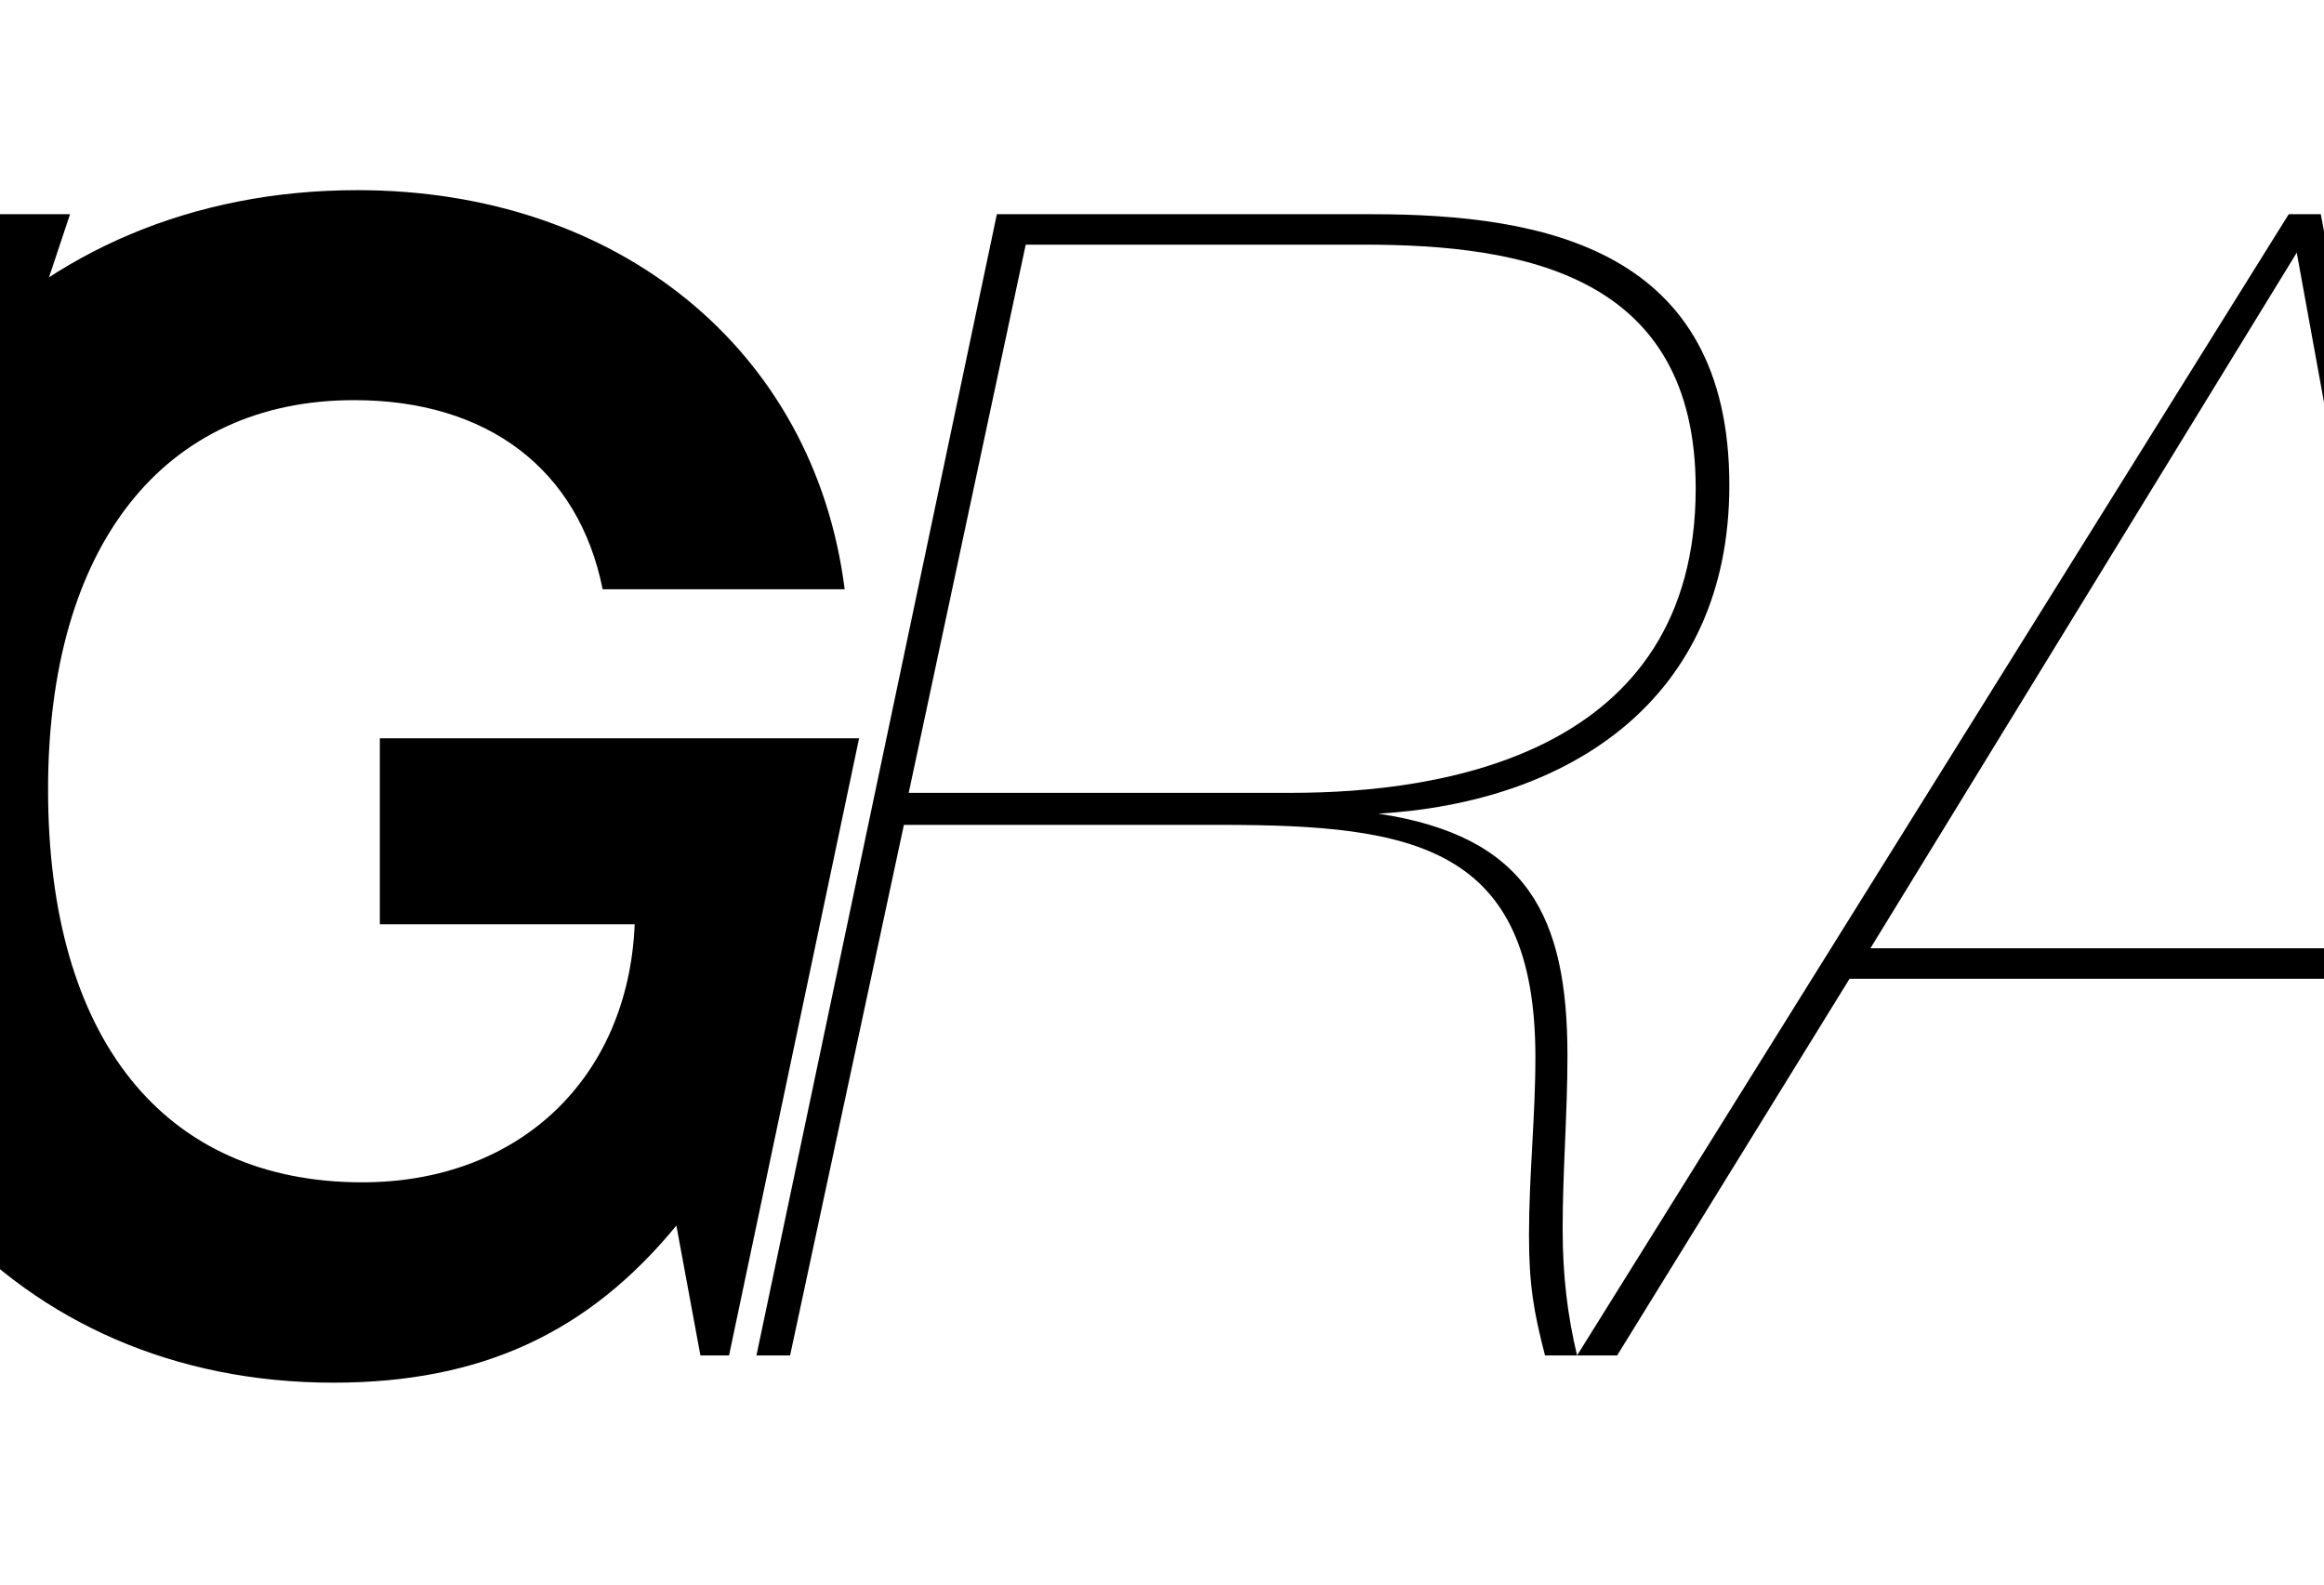
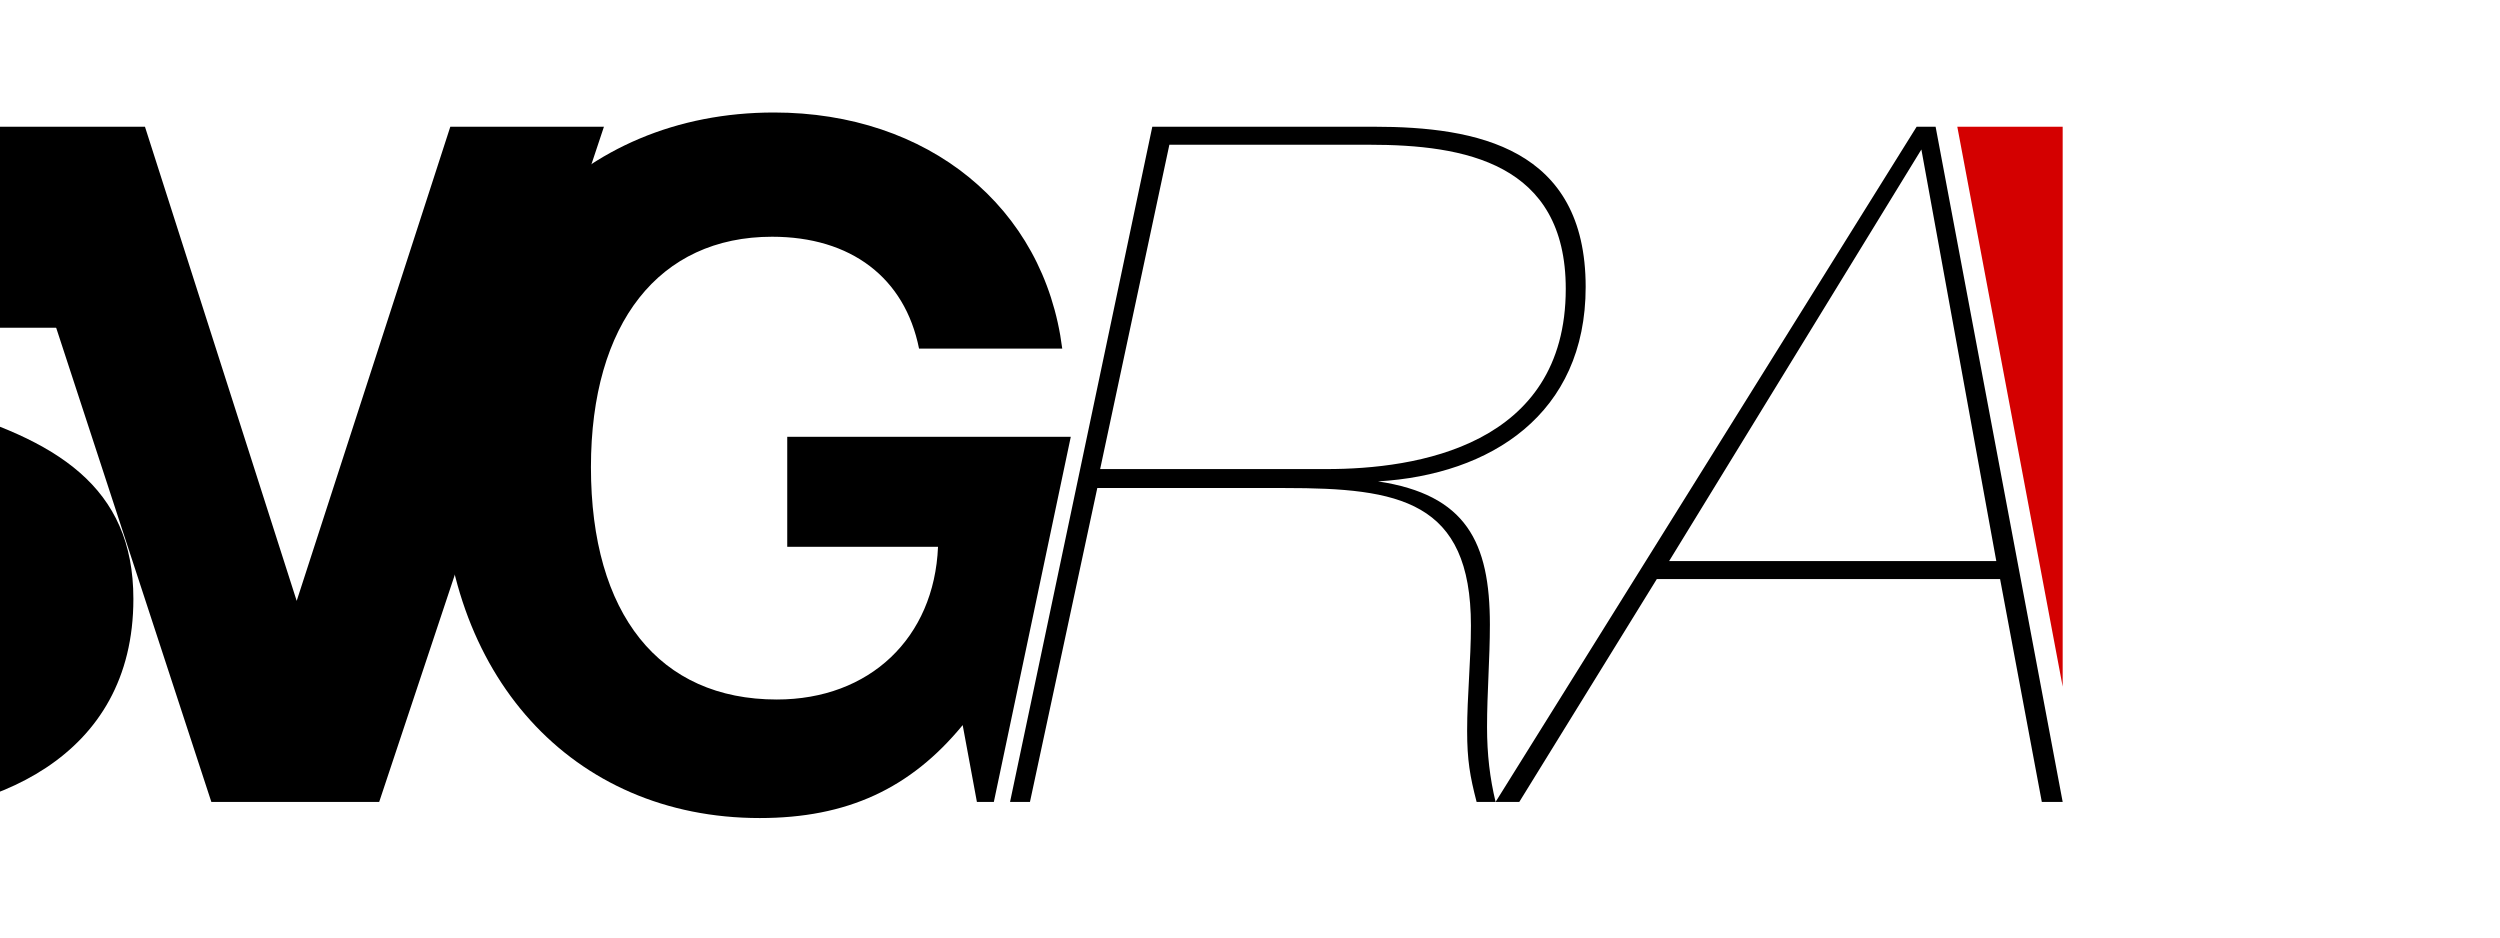
- <svg xmlns="http://www.w3.org/2000/svg" width="220" height="150" viewBox="0 0 220 150">
+ <svg xmlns="http://www.w3.org/2000/svg" width="400" height="150" viewBox="0 0 220 150">
  <path style="fill:#000000;" d="m 33.835,18 c -31.256,0 -53.105,23.366 -53.105,56.746 0,33.229 20.786,56.141 50.828,56.141 13.959,0 24.126,-4.705 32.471,-14.871 l 2.275,12.291 h 2.711 L 81.325,69.891 H 35.958 v 17.602 h 24.125 c -0.607,14.566 -10.924,24.428 -25.793,24.428 -18.814,0 -29.74,-13.656 -29.74,-37.174 0,-23.063 10.925,-36.869 28.98,-36.869 12.594,0 21.242,6.523 23.518,17.902 H 79.96 C 77.077,33.02 58.415,18 33.835,18 Z" />
  <path style="fill:#000000;" d="m -91.538,20.276 35.353,108.031 h 26.856 L 6.63,20.276 h -24.58 l -24.58,75.865 -24.277,-75.865 z" />
  <path style="fill:#000000;" d="M -72.908,52.442 C -73.363,28.318 -91.722,18 -114.481,18 c -25.187,0 -41.574,12.745 -41.574,32.318 0,22.001 16.842,26.401 34.442,31.408 22.304,6.373 29.587,7.89 29.587,16.387 0,8.952 -7.586,14.414 -20.028,14.414 -14.414,0 -23.973,-5.766 -24.428,-20.332 H -160 c 0.303,24.428 17.601,38.539 46.884,38.539 22.001,0 44.457,-9.407 44.457,-34.898 0,-18.056 -12.29,-25.49 -31.56,-30.953 -21.546,-6.069 -33.077,-6.828 -33.077,-16.235 0,-7.738 6.524,-12.29 17.449,-12.29 12.594,0 19.573,5.614 20.483,16.083 z" />
  <path d="m 217.42,23.917 11.987,65.85 h -52.346 z m 2.276,-3.641 h -3.035 L 149.294,128.307 h 3.793 l 22.001,-35.656 h 54.926 l 6.676,35.656 h 3.338 z" />
  <path d="m 97.099,23.159 h 32.015 c 15.173,0 31.408,2.883 31.408,23.063 0,25.187 -23.973,28.829 -38.236,28.829 H 86.023 Z M 94.368,20.276 71.608,128.307 h 3.186 L 85.567,78.085 h 30.042 c 18.207,0 29.739,1.972 29.739,22.001 0,5.614 -0.607,11.228 -0.607,16.842 0,4.704 0.455,7.283 1.517,11.38 h 3.035 c -0.91,-3.793 -1.366,-7.586 -1.366,-11.987 0,-5.462 0.455,-10.924 0.455,-16.387 0,-13.2 -3.793,-20.787 -17.904,-22.911 18.056,-1.062 33.229,-10.773 33.229,-31.104 0,-22.304 -17.449,-25.642 -33.836,-25.642 z" />
  <path style="fill:#d40000;" d="M 240.028,109.859 V 20.276 h -16.86 z" />
</svg>
